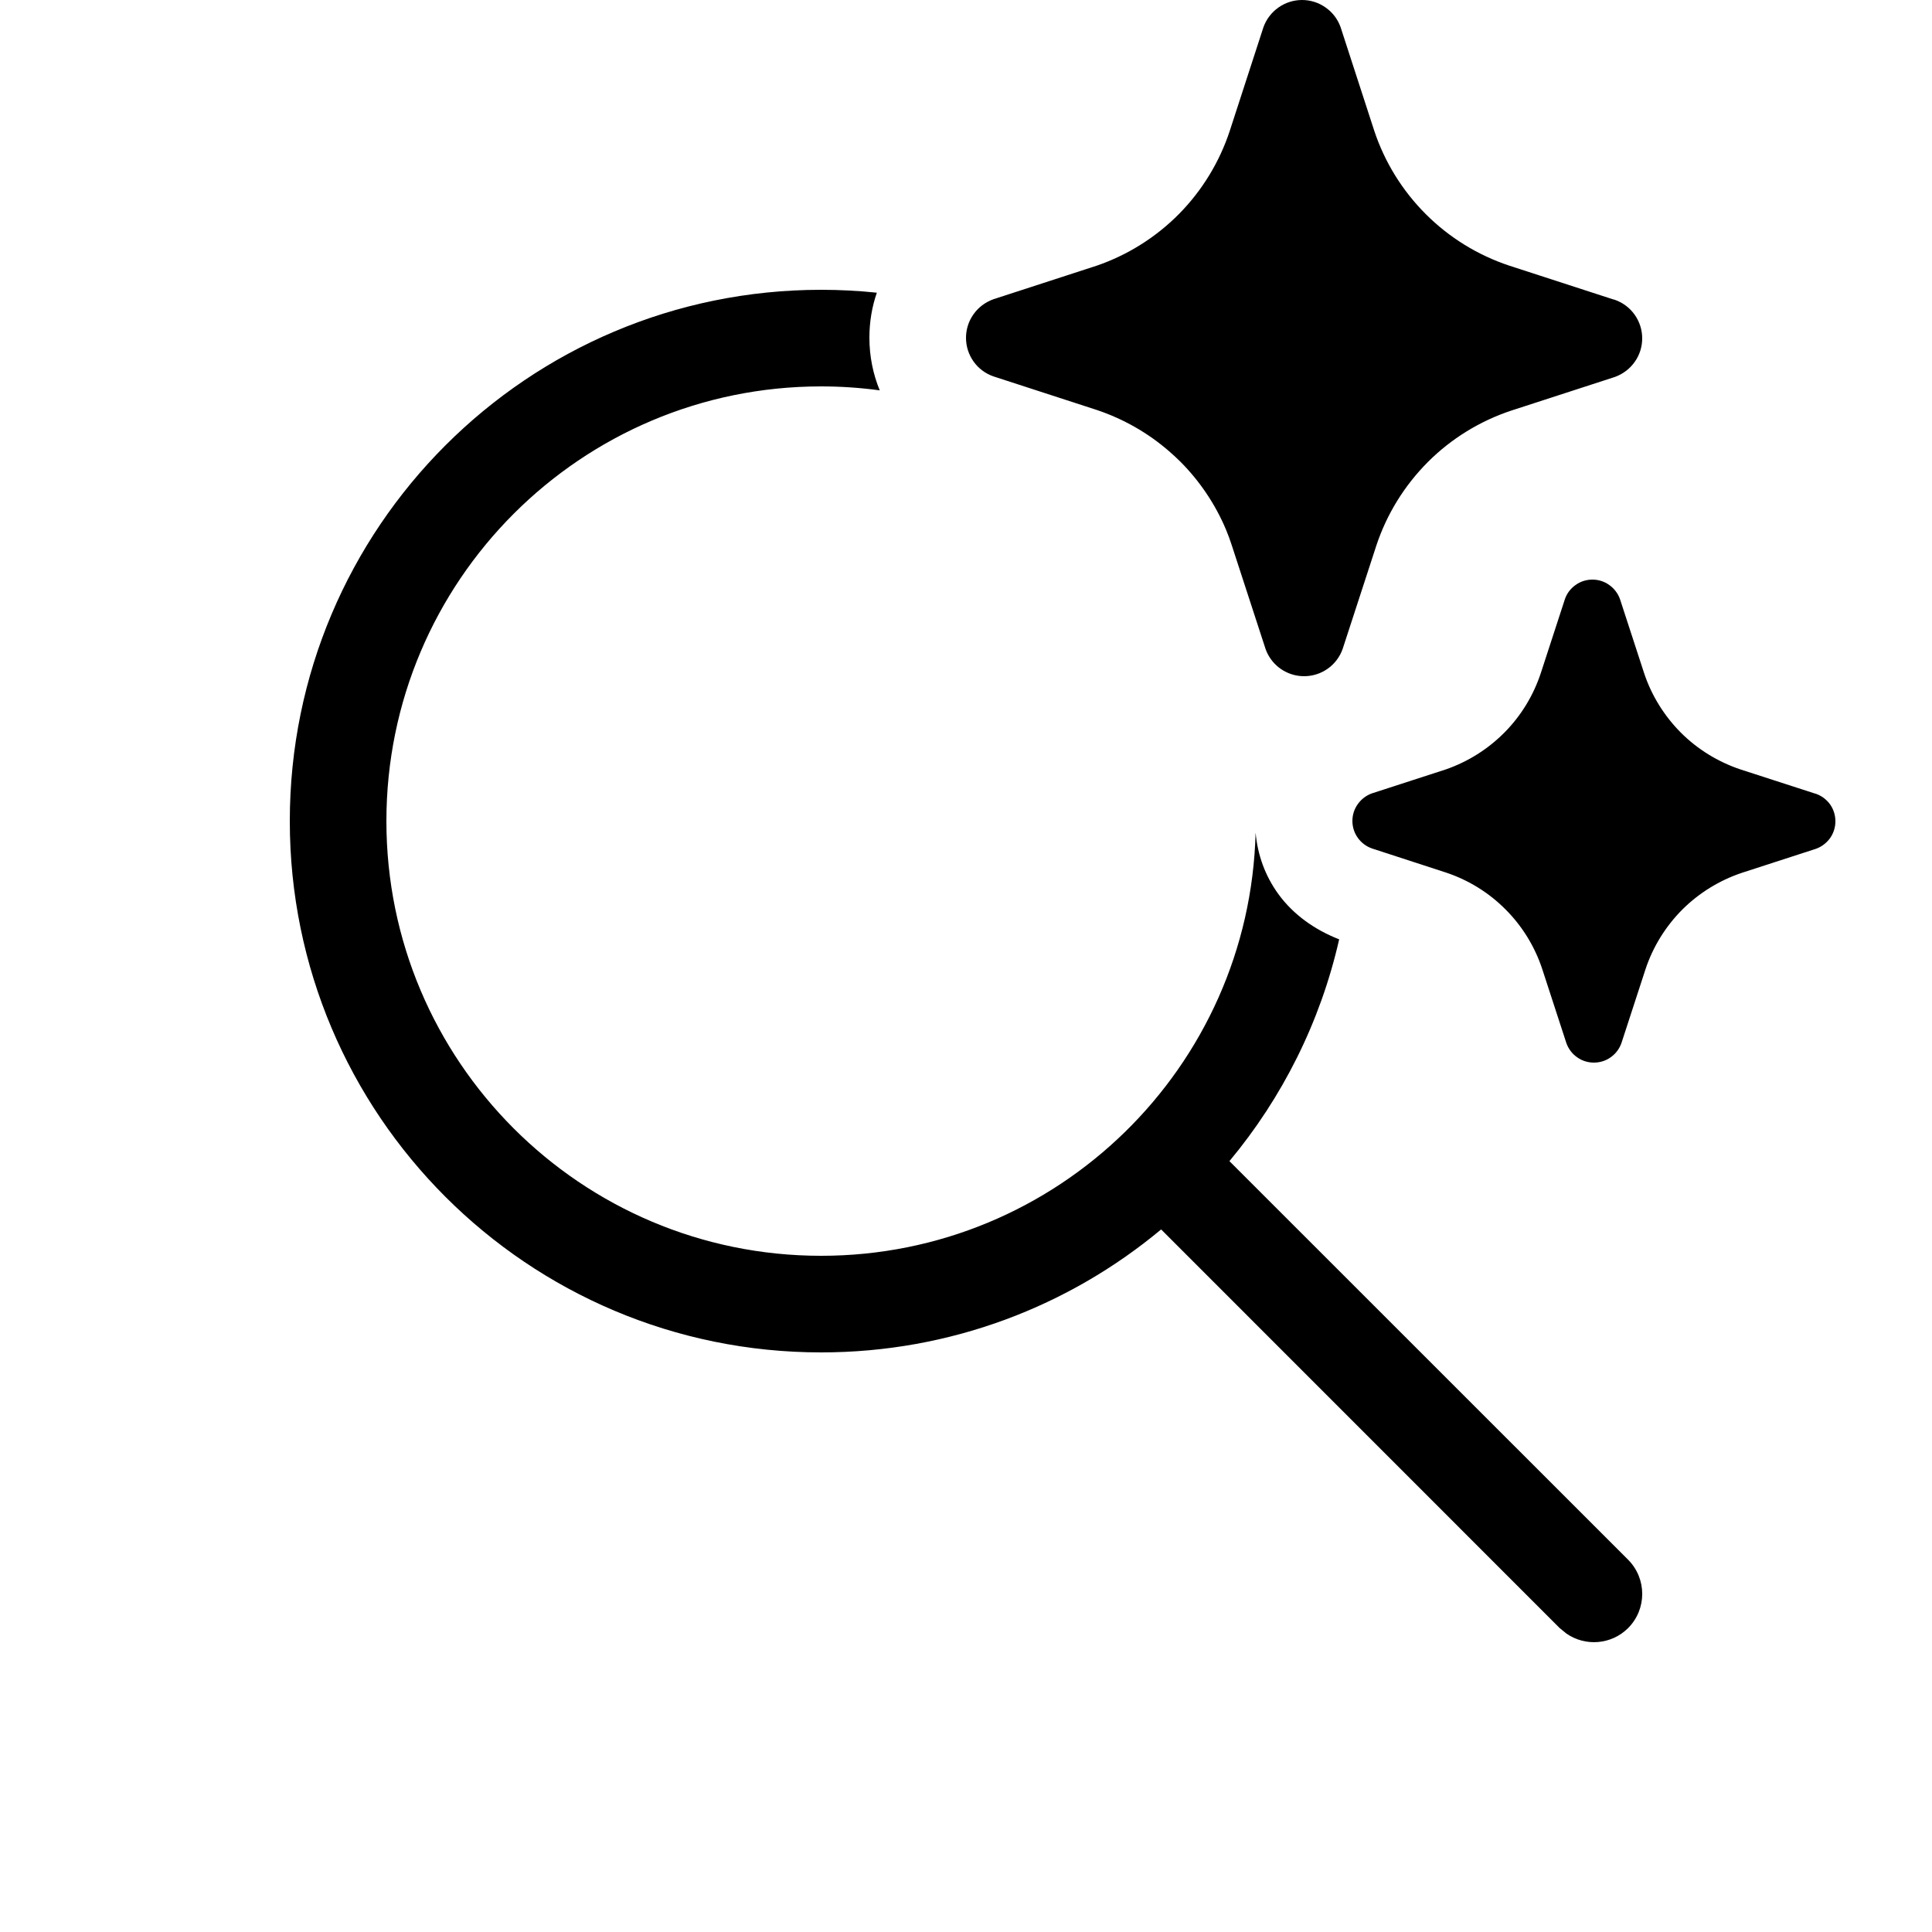
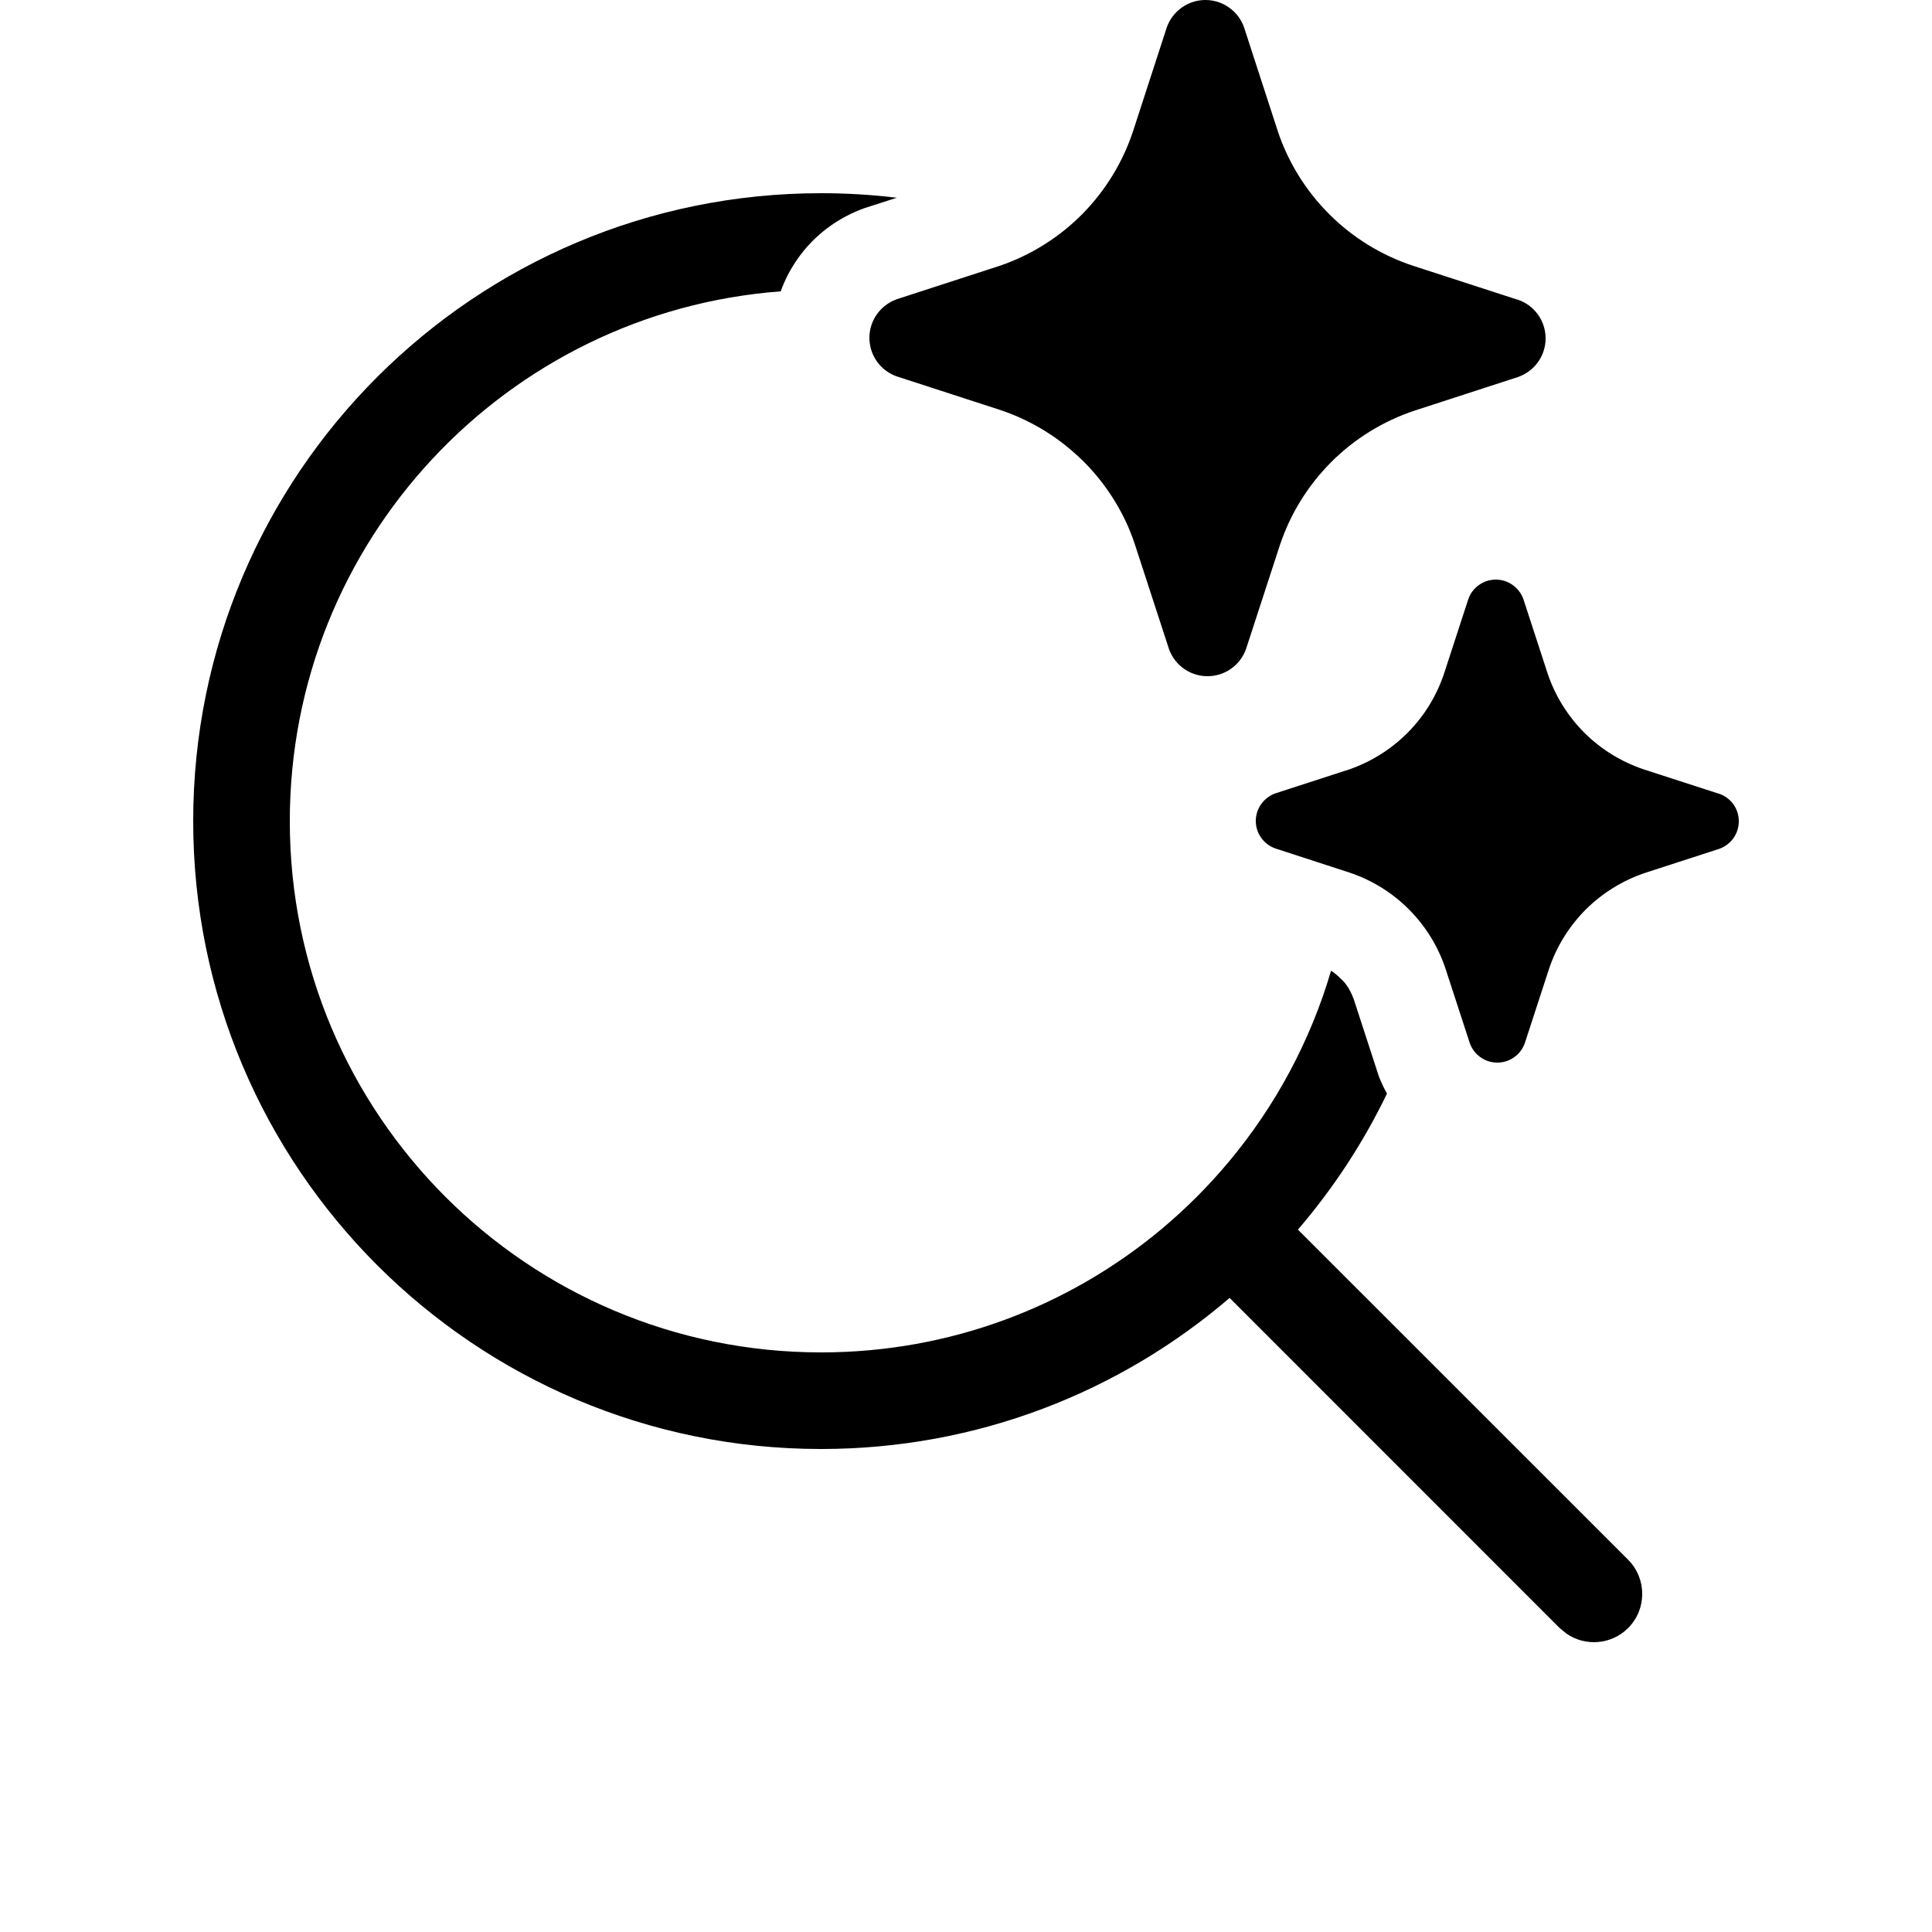
<svg xmlns="http://www.w3.org/2000/svg" viewBox="0 0 20 20" fill="none">
-   <path d="M13.878 0.282L14.226 1.353C14.334 1.679 14.517 1.974 14.76 2.217C15.003 2.46 15.299 2.642 15.624 2.75L16.696 3.098L16.718 3.104C16.8 3.133 16.872 3.187 16.922 3.258C16.973 3.33 17 3.415 17 3.503C17 3.59 16.973 3.676 16.922 3.747C16.872 3.818 16.8 3.872 16.718 3.902L15.646 4.25C15.32 4.358 15.024 4.54 14.781 4.783C14.539 5.026 14.356 5.321 14.248 5.647L13.899 6.718C13.87 6.8 13.816 6.872 13.745 6.922C13.673 6.973 13.588 7 13.5 7C13.412 7 13.327 6.973 13.255 6.922C13.248 6.917 13.242 6.912 13.235 6.907C13.174 6.858 13.127 6.792 13.101 6.718L12.752 5.647C12.734 5.59 12.713 5.534 12.69 5.479C12.58 5.219 12.42 4.981 12.22 4.78C12.181 4.742 12.142 4.705 12.101 4.67C11.883 4.481 11.629 4.336 11.354 4.244L10.283 3.896C10.2 3.867 10.128 3.813 10.078 3.742C10.027 3.67 10 3.585 10 3.497C10 3.41 10.027 3.324 10.078 3.253C10.128 3.182 10.2 3.128 10.283 3.098L11.354 2.75C11.676 2.639 11.968 2.455 12.207 2.213C12.445 1.971 12.625 1.676 12.731 1.353L13.079 0.282C13.108 0.2 13.163 0.128 13.234 0.078C13.306 0.027 13.391 0 13.479 0C13.566 0 13.652 0.027 13.723 0.078C13.795 0.128 13.849 0.2 13.878 0.282ZM18.783 8.213L18.017 7.965C17.785 7.887 17.573 7.757 17.4 7.584C17.227 7.41 17.096 7.199 17.019 6.966L16.77 6.202C16.749 6.143 16.71 6.092 16.659 6.056C16.608 6.019 16.547 6 16.485 6C16.422 6 16.361 6.019 16.31 6.056C16.259 6.092 16.22 6.143 16.2 6.202L15.951 6.966C15.875 7.197 15.747 7.408 15.576 7.581C15.405 7.754 15.197 7.885 14.967 7.965L14.202 8.213C14.143 8.234 14.092 8.273 14.056 8.324C14.019 8.375 14 8.436 14 8.498C14 8.561 14.019 8.622 14.056 8.673C14.092 8.724 14.143 8.762 14.202 8.783L14.967 9.032C15.2 9.109 15.412 9.24 15.585 9.414C15.759 9.588 15.889 9.8 15.966 10.034L16.215 10.798C16.236 10.857 16.274 10.908 16.325 10.944C16.376 10.981 16.437 11 16.5 11C16.563 11 16.624 10.981 16.675 10.944C16.726 10.908 16.764 10.857 16.785 10.798L17.034 10.034C17.111 9.801 17.242 9.59 17.415 9.416C17.589 9.243 17.8 9.113 18.033 9.035L18.798 8.787C18.857 8.766 18.908 8.727 18.945 8.676C18.981 8.625 19 8.564 19 8.502C19 8.439 18.981 8.378 18.945 8.327C18.908 8.276 18.857 8.238 18.798 8.217L18.783 8.213ZM9.077 3.03C8.888 3.01 8.695 3 8.5 3C5.462 3 3 5.462 3 8.5C3 11.538 5.462 14 8.5 14C9.839 14 11.066 13.522 12.02 12.727L16.146 16.854L16.216 16.911C16.411 17.046 16.68 17.027 16.854 16.854C17.049 16.658 17.049 16.342 16.854 16.146L12.727 12.02C13.272 11.366 13.668 10.583 13.863 9.724C13.607 9.624 13.388 9.467 13.234 9.256C13.096 9.066 13.018 8.848 12.998 8.619C12.936 11.049 10.946 13 8.5 13C6.015 13 4 10.985 4 8.5C4 6.015 6.015 4 8.5 4C8.706 4 8.908 4.014 9.107 4.041C9.037 3.871 9 3.687 9 3.496C9 3.334 9.026 3.177 9.077 3.03Z" fill="currentColor" />
+   <path d="M12.878 0.282L13.226 1.353C13.334 1.679 13.517 1.974 13.76 2.217C14.003 2.46 14.299 2.642 14.624 2.75L15.696 3.098L15.717 3.104C15.8 3.133 15.872 3.187 15.922 3.258C15.973 3.33 16 3.415 16 3.503C16 3.59 15.973 3.676 15.922 3.747C15.872 3.818 15.8 3.872 15.717 3.902L14.646 4.25C14.32 4.358 14.024 4.54 13.781 4.783C13.539 5.026 13.356 5.321 13.248 5.647L12.899 6.718C12.87 6.8 12.816 6.872 12.745 6.922C12.673 6.973 12.588 7 12.5 7C12.412 7 12.327 6.973 12.255 6.922C12.248 6.917 12.242 6.912 12.235 6.907C12.174 6.858 12.127 6.792 12.101 6.718L11.752 5.647C11.734 5.59 11.713 5.534 11.69 5.479C11.58 5.219 11.42 4.981 11.22 4.78C11.181 4.742 11.142 4.705 11.101 4.67C10.883 4.481 10.629 4.336 10.354 4.244L9.282 3.896C9.2 3.867 9.128 3.813 9.078 3.742C9.027 3.67 9 3.585 9 3.497C9 3.41 9.027 3.324 9.078 3.253C9.128 3.182 9.2 3.128 9.282 3.098L10.354 2.75C10.676 2.639 10.968 2.455 11.207 2.213C11.445 1.971 11.625 1.676 11.731 1.353L12.079 0.282C12.108 0.2 12.163 0.128 12.234 0.078C12.306 0.027 12.391 0 12.479 0C12.566 0 12.652 0.027 12.723 0.078C12.795 0.128 12.849 0.2 12.878 0.282ZM17.783 8.213L17.017 7.965C16.785 7.887 16.573 7.757 16.4 7.584C16.227 7.41 16.096 7.199 16.019 6.966L15.77 6.202C15.749 6.143 15.71 6.092 15.659 6.056C15.608 6.019 15.547 6 15.485 6C15.422 6 15.361 6.019 15.31 6.056C15.259 6.092 15.22 6.143 15.2 6.202L14.951 6.966C14.875 7.197 14.747 7.408 14.576 7.581C14.405 7.754 14.197 7.885 13.967 7.965L13.202 8.213C13.143 8.234 13.092 8.273 13.056 8.324C13.019 8.375 13 8.436 13 8.498C13 8.561 13.019 8.622 13.056 8.673C13.092 8.724 13.143 8.762 13.202 8.783L13.967 9.032C14.2 9.109 14.412 9.24 14.585 9.414C14.759 9.588 14.889 9.8 14.966 10.034L15.215 10.798C15.236 10.857 15.274 10.908 15.325 10.944C15.376 10.981 15.437 11 15.5 11C15.563 11 15.624 10.981 15.675 10.944C15.726 10.908 15.764 10.857 15.785 10.798L16.034 10.034C16.111 9.801 16.242 9.59 16.415 9.416C16.589 9.243 16.8 9.113 17.033 9.035L17.798 8.787C17.857 8.766 17.908 8.727 17.945 8.676C17.981 8.625 18 8.564 18 8.502C18 8.439 17.981 8.378 17.945 8.327C17.908 8.276 17.857 8.238 17.798 8.217L17.783 8.213ZM8.5 2C8.765 2 9.027 2.016 9.284 2.047L8.951 2.154C8.671 2.254 8.43 2.434 8.26 2.675C8.185 2.781 8.125 2.895 8.082 3.016C5.24 3.229 3 5.603 3 8.5C3 11.538 5.462 14 8.5 14C9.839 14 11.066 13.522 12.02 12.727C12.276 12.513 12.513 12.276 12.726 12.02C13.202 11.449 13.564 10.781 13.779 10.049C13.814 10.072 13.847 10.098 13.875 10.127C13.945 10.187 13.985 10.267 14.015 10.347L14.276 11.149C14.3 11.208 14.327 11.266 14.358 11.321C14.112 11.831 13.801 12.304 13.436 12.729L16.854 16.146C17.049 16.342 17.049 16.658 16.854 16.854C16.68 17.027 16.41 17.046 16.216 16.911L16.146 16.854L12.729 13.436C11.592 14.411 10.115 15 8.5 15C4.91 15 2 12.09 2 8.5C2 4.91 4.91 2 8.5 2Z" fill="currentColor" />
</svg>
